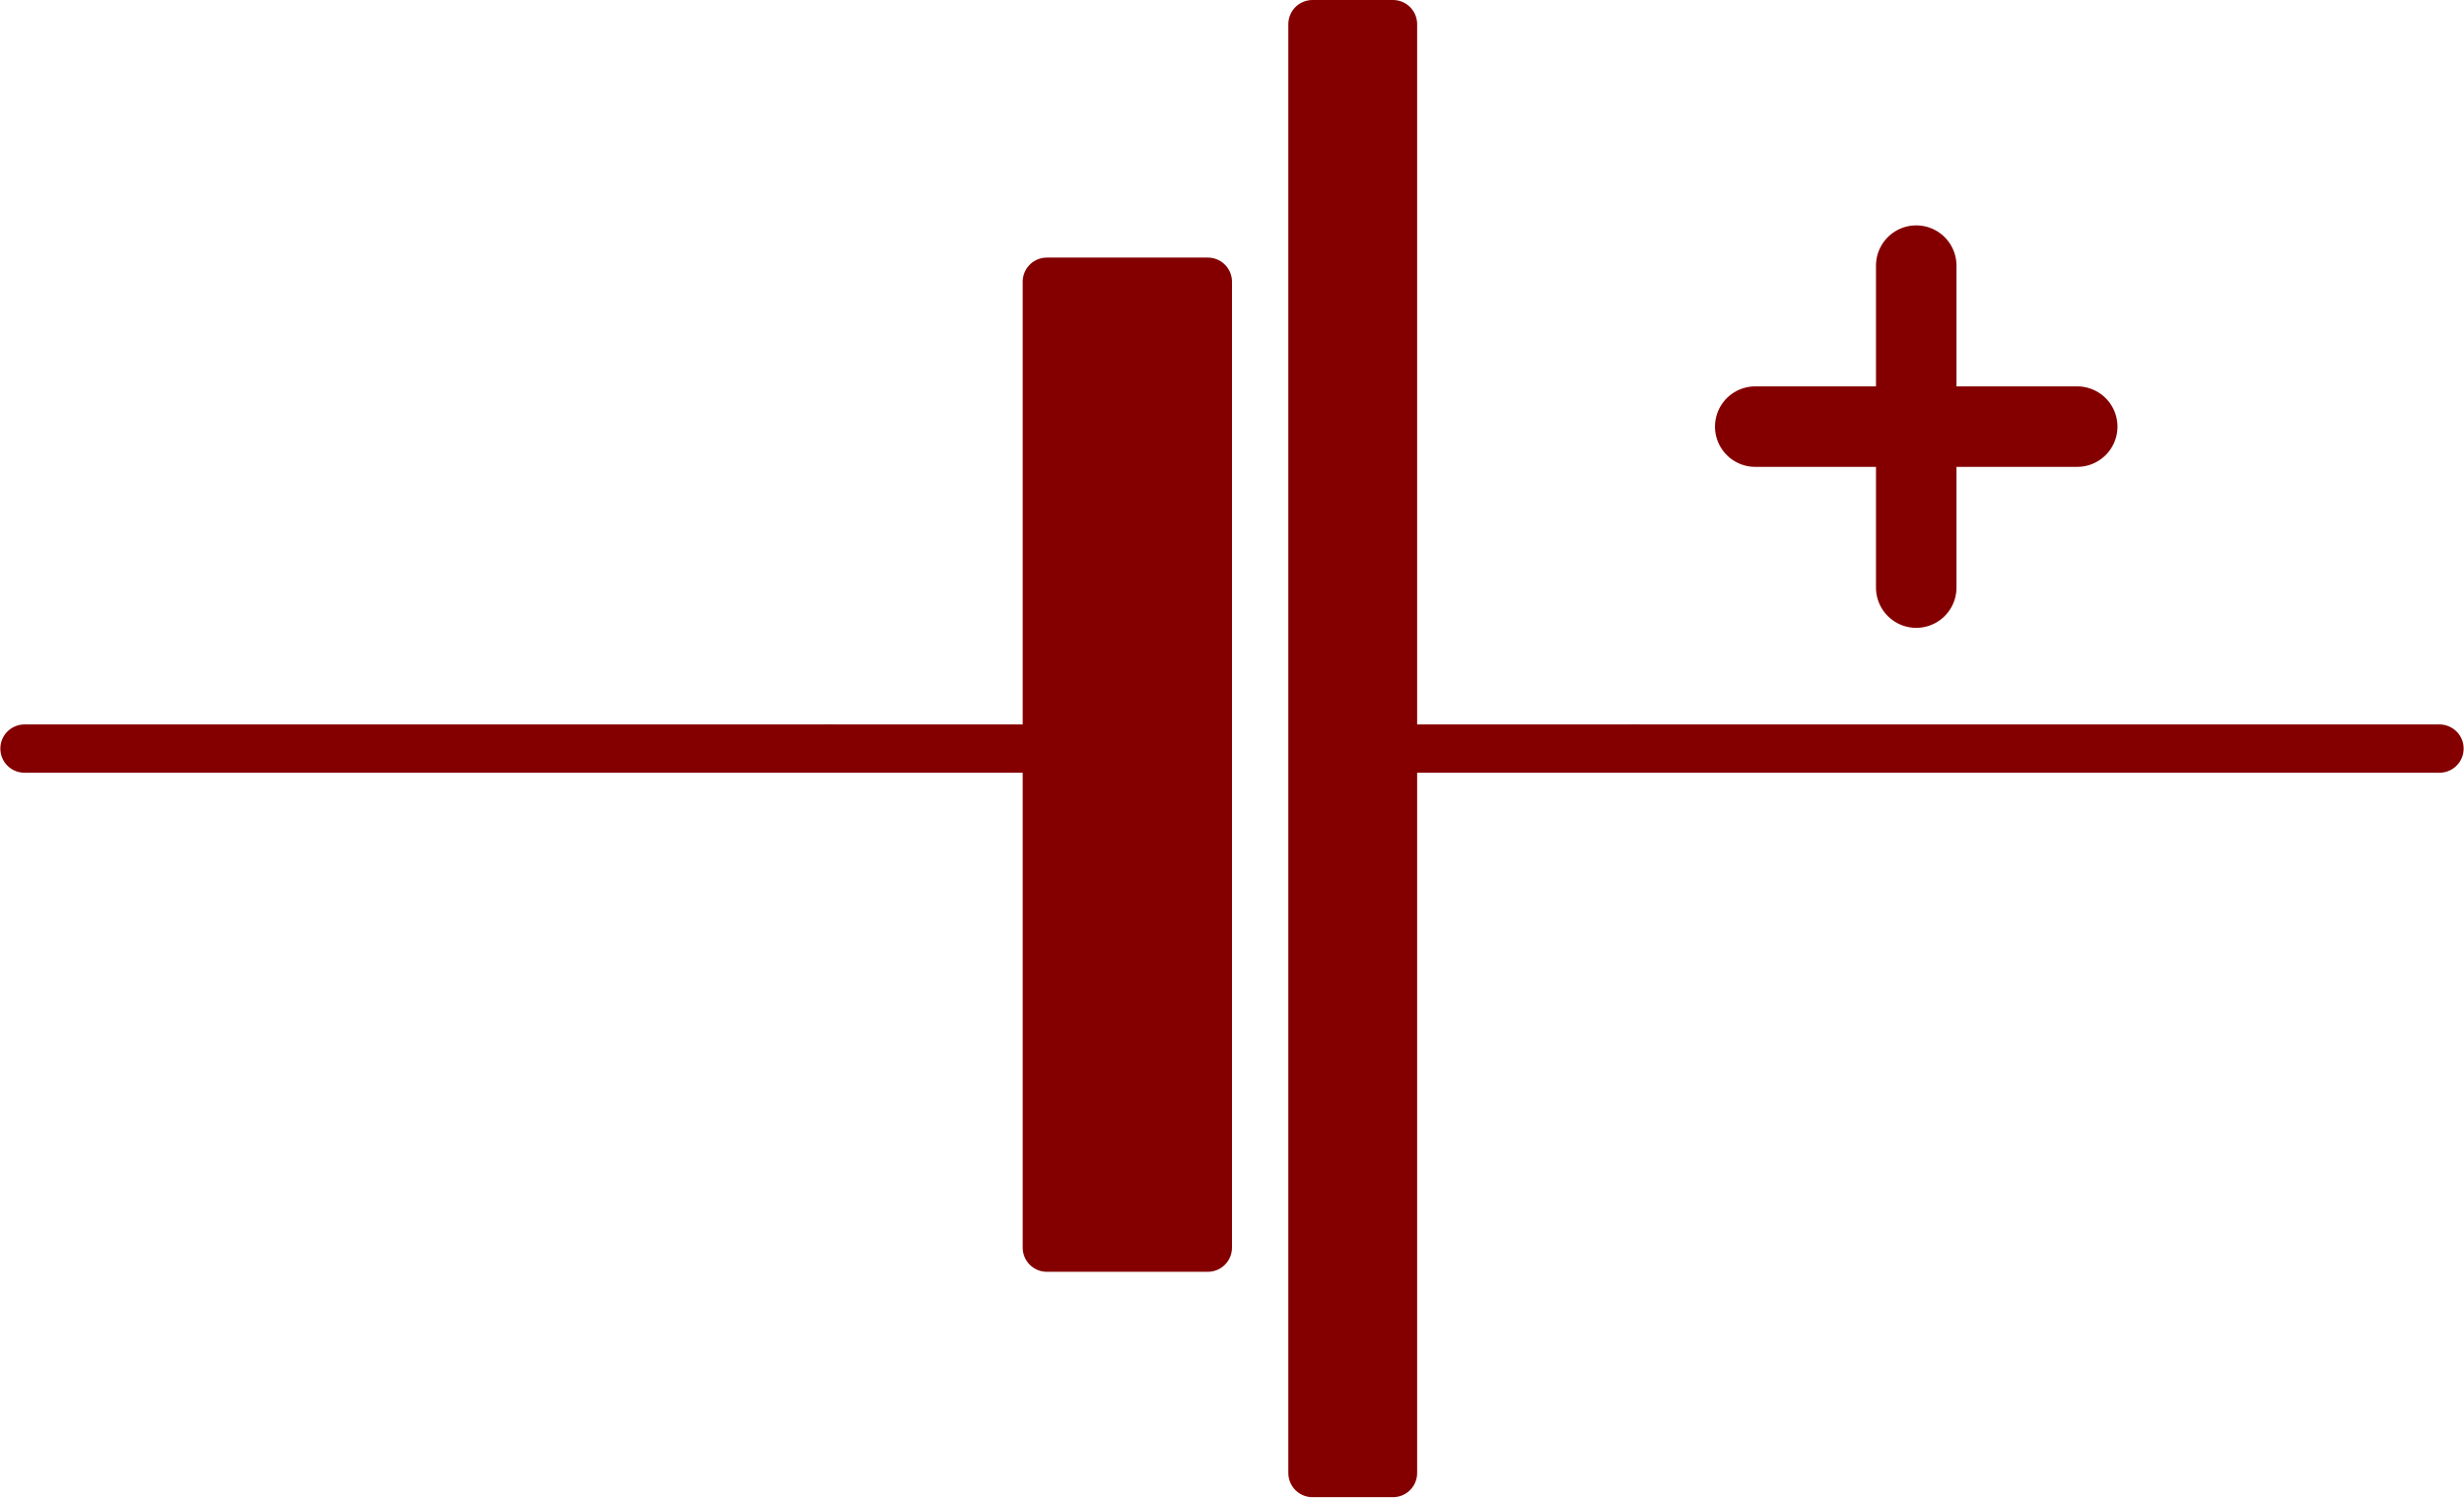
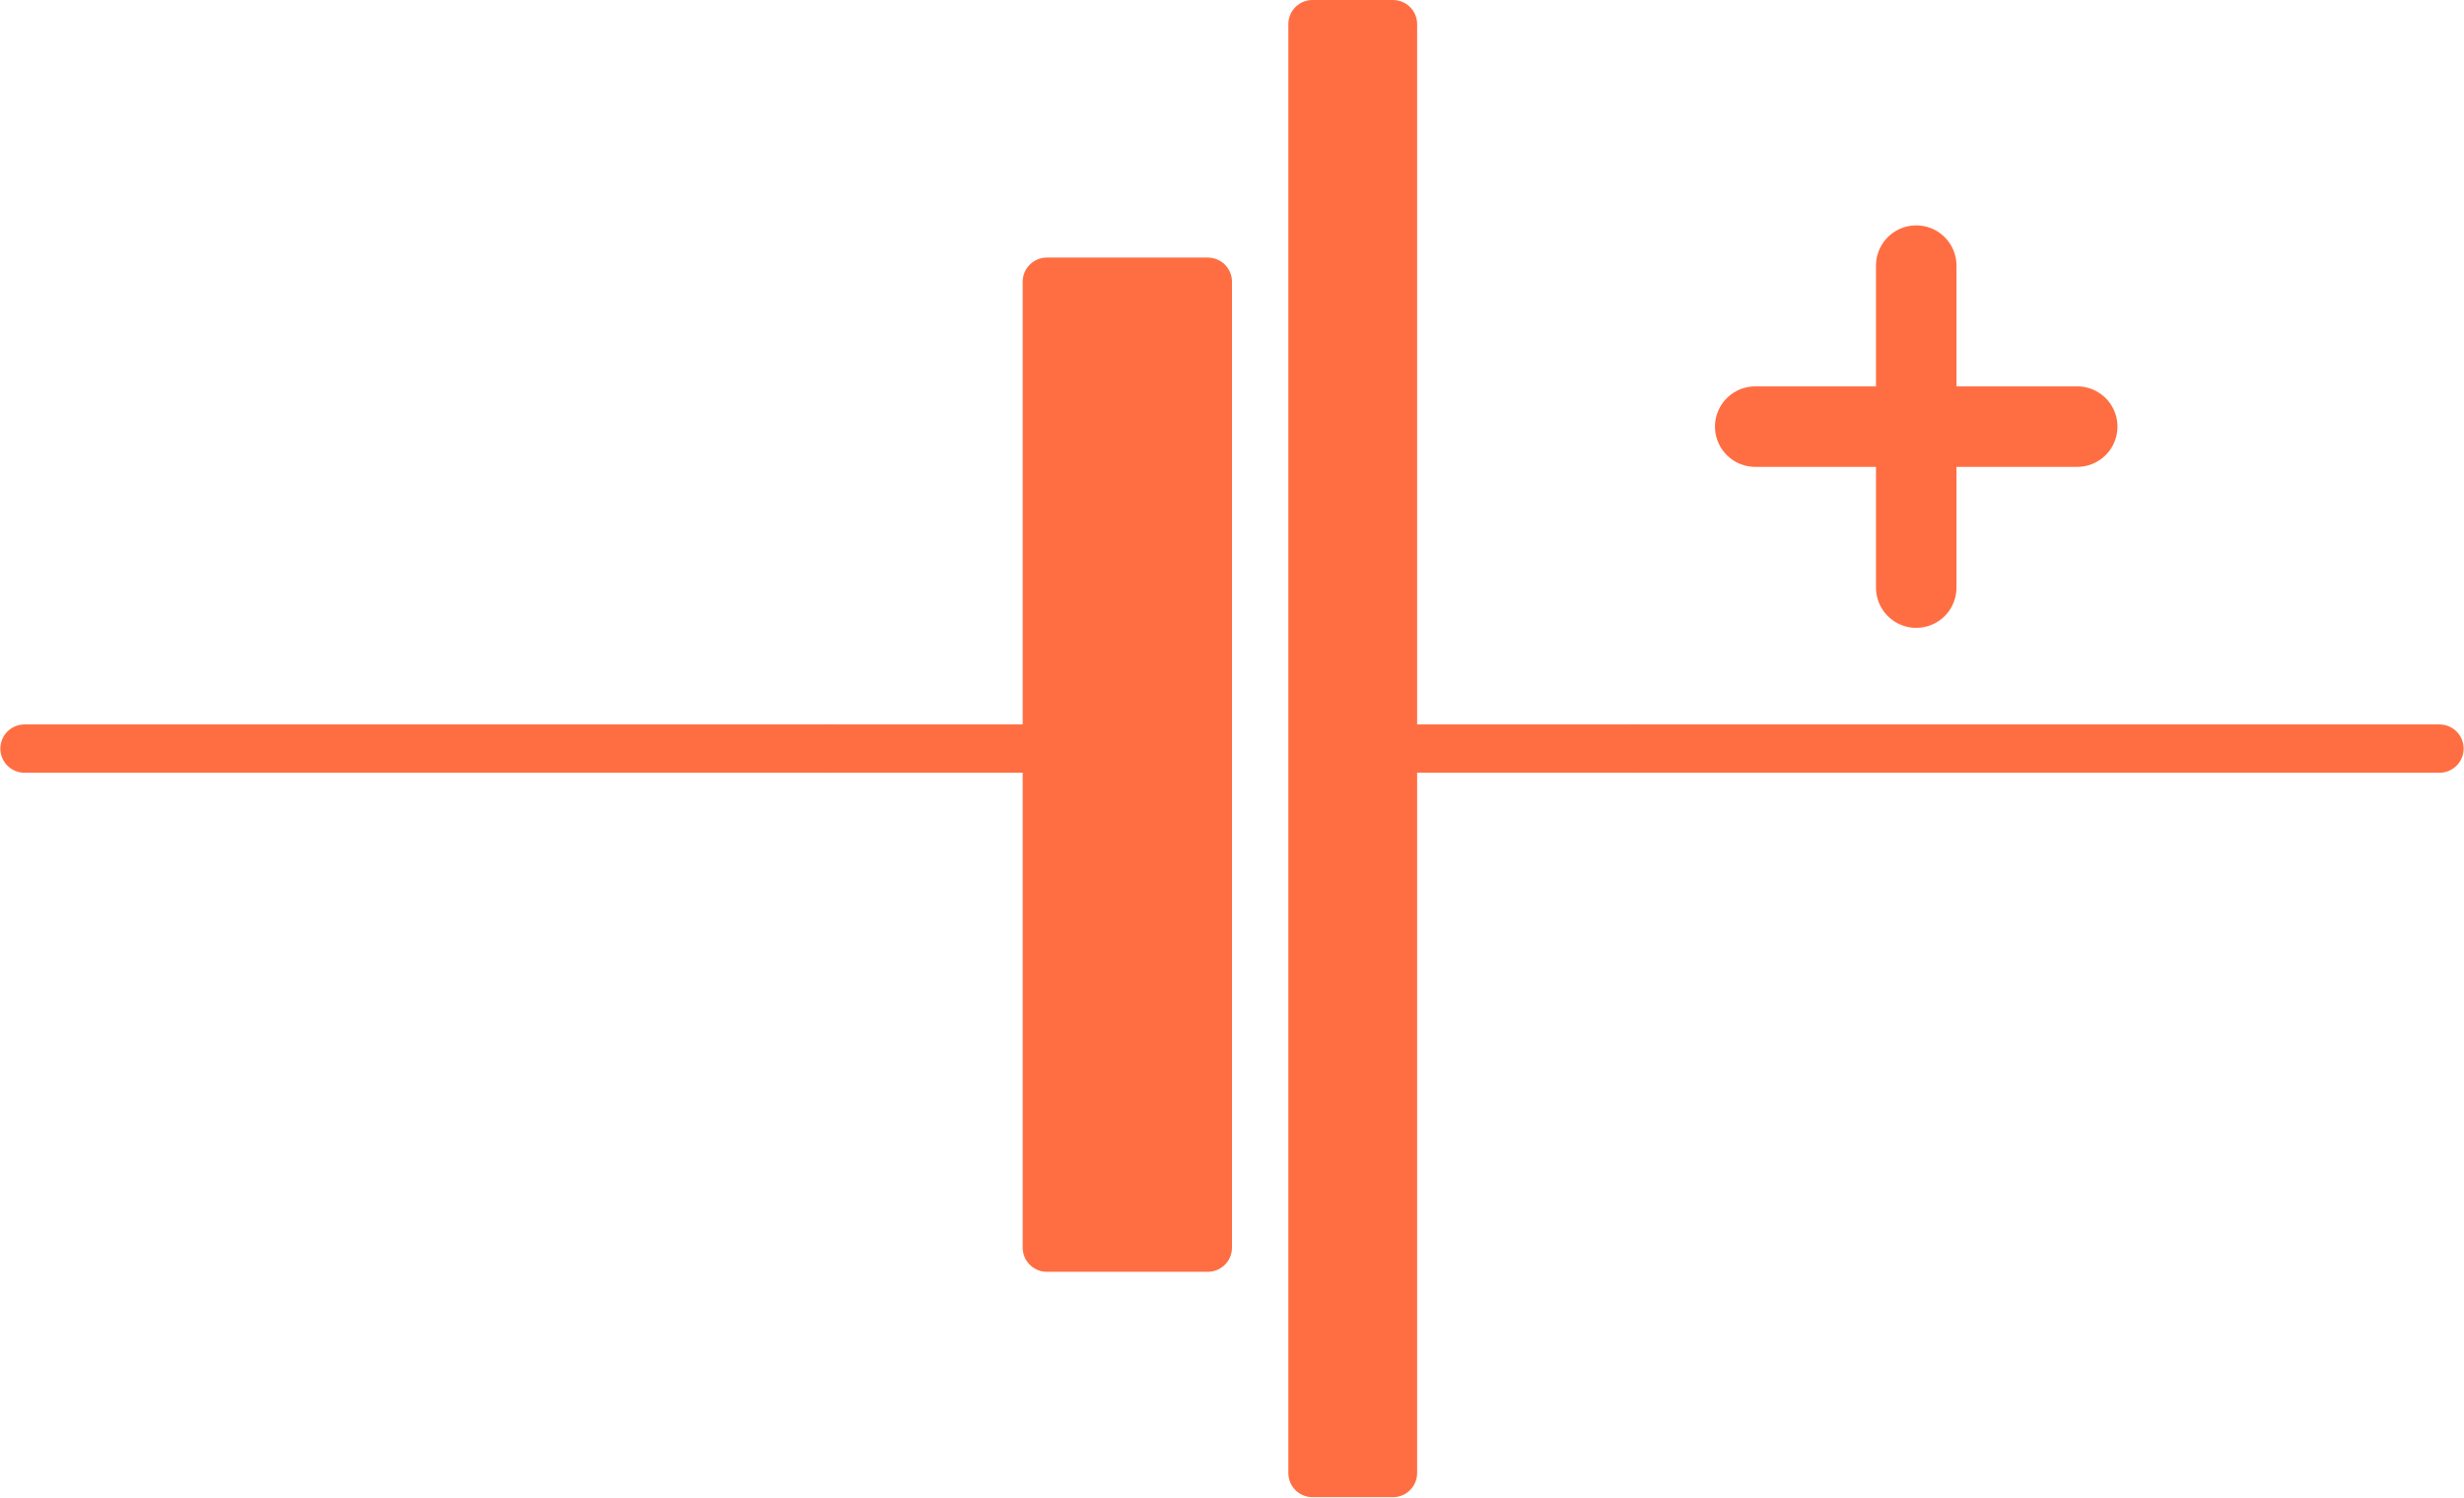
<svg xmlns="http://www.w3.org/2000/svg" width="39.688mm" height="24.117mm" viewBox="0 0 39.688 24.117" version="1.1" id="svg26324">
  <defs id="defs26318" />
  <g id="layer1" transform="translate(295.6849,-34.85229)">
    <g id="g26909" transform="matrix(0,-5.104784,-5.104784,0,13.12605,-1442.653)">
-       <g style="fill:#840000;fill-opacity:1;stroke:#840000;stroke-width:60;stroke-linecap:round;stroke-linejoin:round;stroke-opacity:1" id="g5272" transform="matrix(0.00254,0,0,0.00254,-309.5776,23.58714)">
+       <g style="fill:#ff6e42;fill-opacity:1;stroke:#ff6e42;stroke-width:60;stroke-linecap:round;stroke-linejoin:round;stroke-opacity:1" id="g5272" transform="matrix(0.00254,0,0,0.00254,-309.5776,23.58714)">
        <rect x="6100" y="12800" width="1800" height="100" rx="0" id="rect5268" />
        <rect x="6380" y="13030" width="1200" height="200" rx="0" id="rect5270" />
      </g>
-       <g style="fill:#840000;fill-opacity:0;stroke:#840000;stroke-width:60;stroke-linecap:round;stroke-linejoin:round;stroke-opacity:1" id="g5278" transform="matrix(0.00254,0,0,0.00254,-309.5776,23.58714)">
-         <path style="fill:none;fill-opacity:0;stroke:#840000;stroke-width:60;stroke-linecap:round;stroke-linejoin:round;stroke-opacity:1" d="m 7000,13200 v 300" id="path5274" />
-         <path style="fill:none;fill-opacity:0;stroke:#840000;stroke-width:60;stroke-linecap:round;stroke-linejoin:round;stroke-opacity:1" d="m 7000,12800 v -300" id="path5276" />
+       <g style="fill:#ff6e42;fill-opacity:0;stroke:#ff6e42;stroke-width:60;stroke-linecap:round;stroke-linejoin:round;stroke-opacity:1" id="g5278" transform="matrix(0.00254,0,0,0.00254,-309.5776,23.58714)">
+         <path style="fill:none;fill-opacity:0;stroke:#ff6e42;stroke-width:60;stroke-linecap:round;stroke-linejoin:round;stroke-opacity:1" d="m 7000,13200 v 300" id="path5274" />
+         <path style="fill:none;fill-opacity:0;stroke:#ff6e42;stroke-width:60;stroke-linecap:round;stroke-linejoin:round;stroke-opacity:1" d="m 7000,12800 v -300" id="path5276" />
      </g>
-       <g style="fill:#840000;fill-opacity:0;stroke:#840000;stroke-width:100;stroke-linecap:round;stroke-linejoin:round;stroke-opacity:1" id="g5284" transform="matrix(0.00254,0,0,0.00254,-309.5776,23.58714)">
-         <path style="fill:none;fill-opacity:0;stroke:#840000;stroke-width:100;stroke-linecap:round;stroke-linejoin:round;stroke-opacity:1" d="m 7200,12150 h 400" id="path5280" />
-         <path style="fill:none;fill-opacity:0;stroke:#840000;stroke-width:100;stroke-linecap:round;stroke-linejoin:round;stroke-opacity:1" d="m 7400,11950 v 400" id="path5282" />
+       <g style="fill:#ff6e42;fill-opacity:0;stroke:#ff6e42;stroke-width:100;stroke-linecap:round;stroke-linejoin:round;stroke-opacity:1" id="g5284" transform="matrix(0.00254,0,0,0.00254,-309.5776,23.58714)">
+         <path style="fill:none;fill-opacity:0;stroke:#ff6e42;stroke-width:100;stroke-linecap:round;stroke-linejoin:round;stroke-opacity:1" d="m 7200,12150 h 400" id="path5280" />
+         <path style="fill:none;fill-opacity:0;stroke:#ff6e42;stroke-width:100;stroke-linecap:round;stroke-linejoin:round;stroke-opacity:1" d="m 7400,11950 v 400" id="path5282" />
      </g>
-       <g style="fill:#840000;fill-opacity:0;stroke:#840000;stroke-width:60;stroke-linecap:round;stroke-linejoin:round;stroke-opacity:1" id="g5290" transform="matrix(0.00254,0,0,0.00254,-309.5776,23.58714)">
+       <g style="fill:#ff6e42;fill-opacity:0;stroke:#ff6e42;stroke-width:60;stroke-linecap:round;stroke-linejoin:round;stroke-opacity:1" id="g5290" transform="matrix(0.00254,0,0,0.00254,-309.5776,23.58714)">
        <path d="M 7000,12500 V 11500" id="path5286" />
        <path d="m 7000,13500 v 1000" id="path5288" />
      </g>
    </g>
  </g>
</svg>
